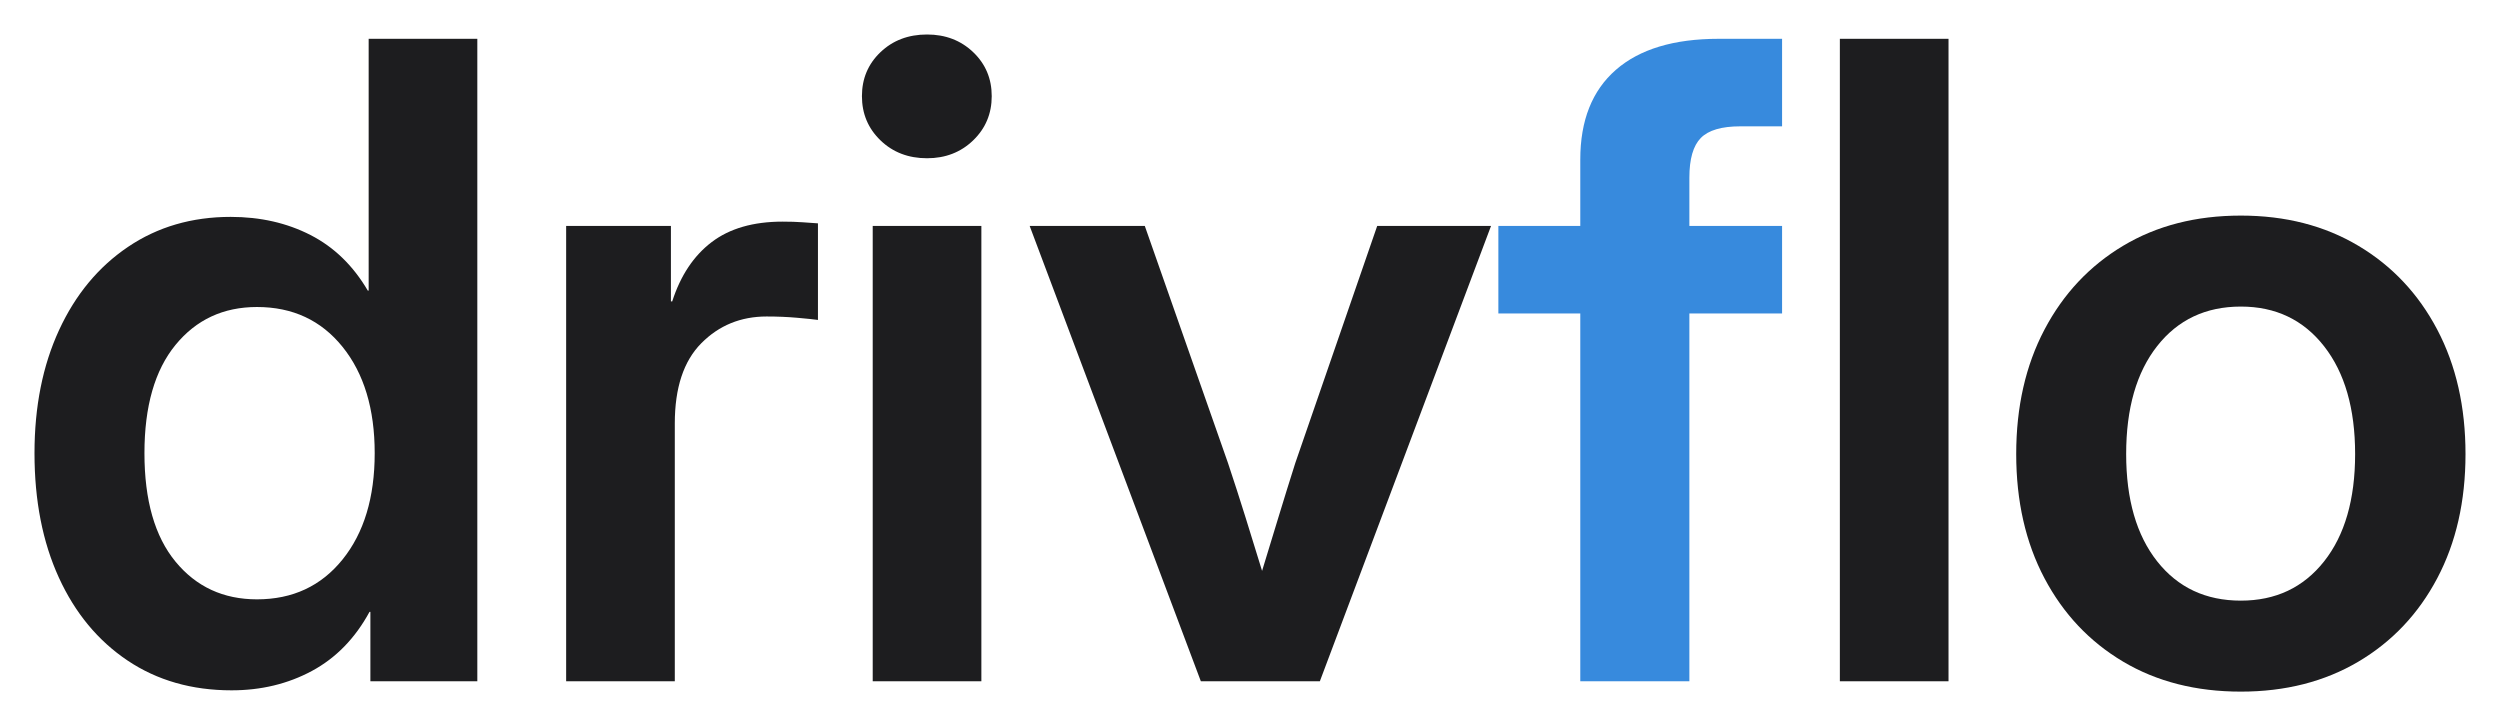
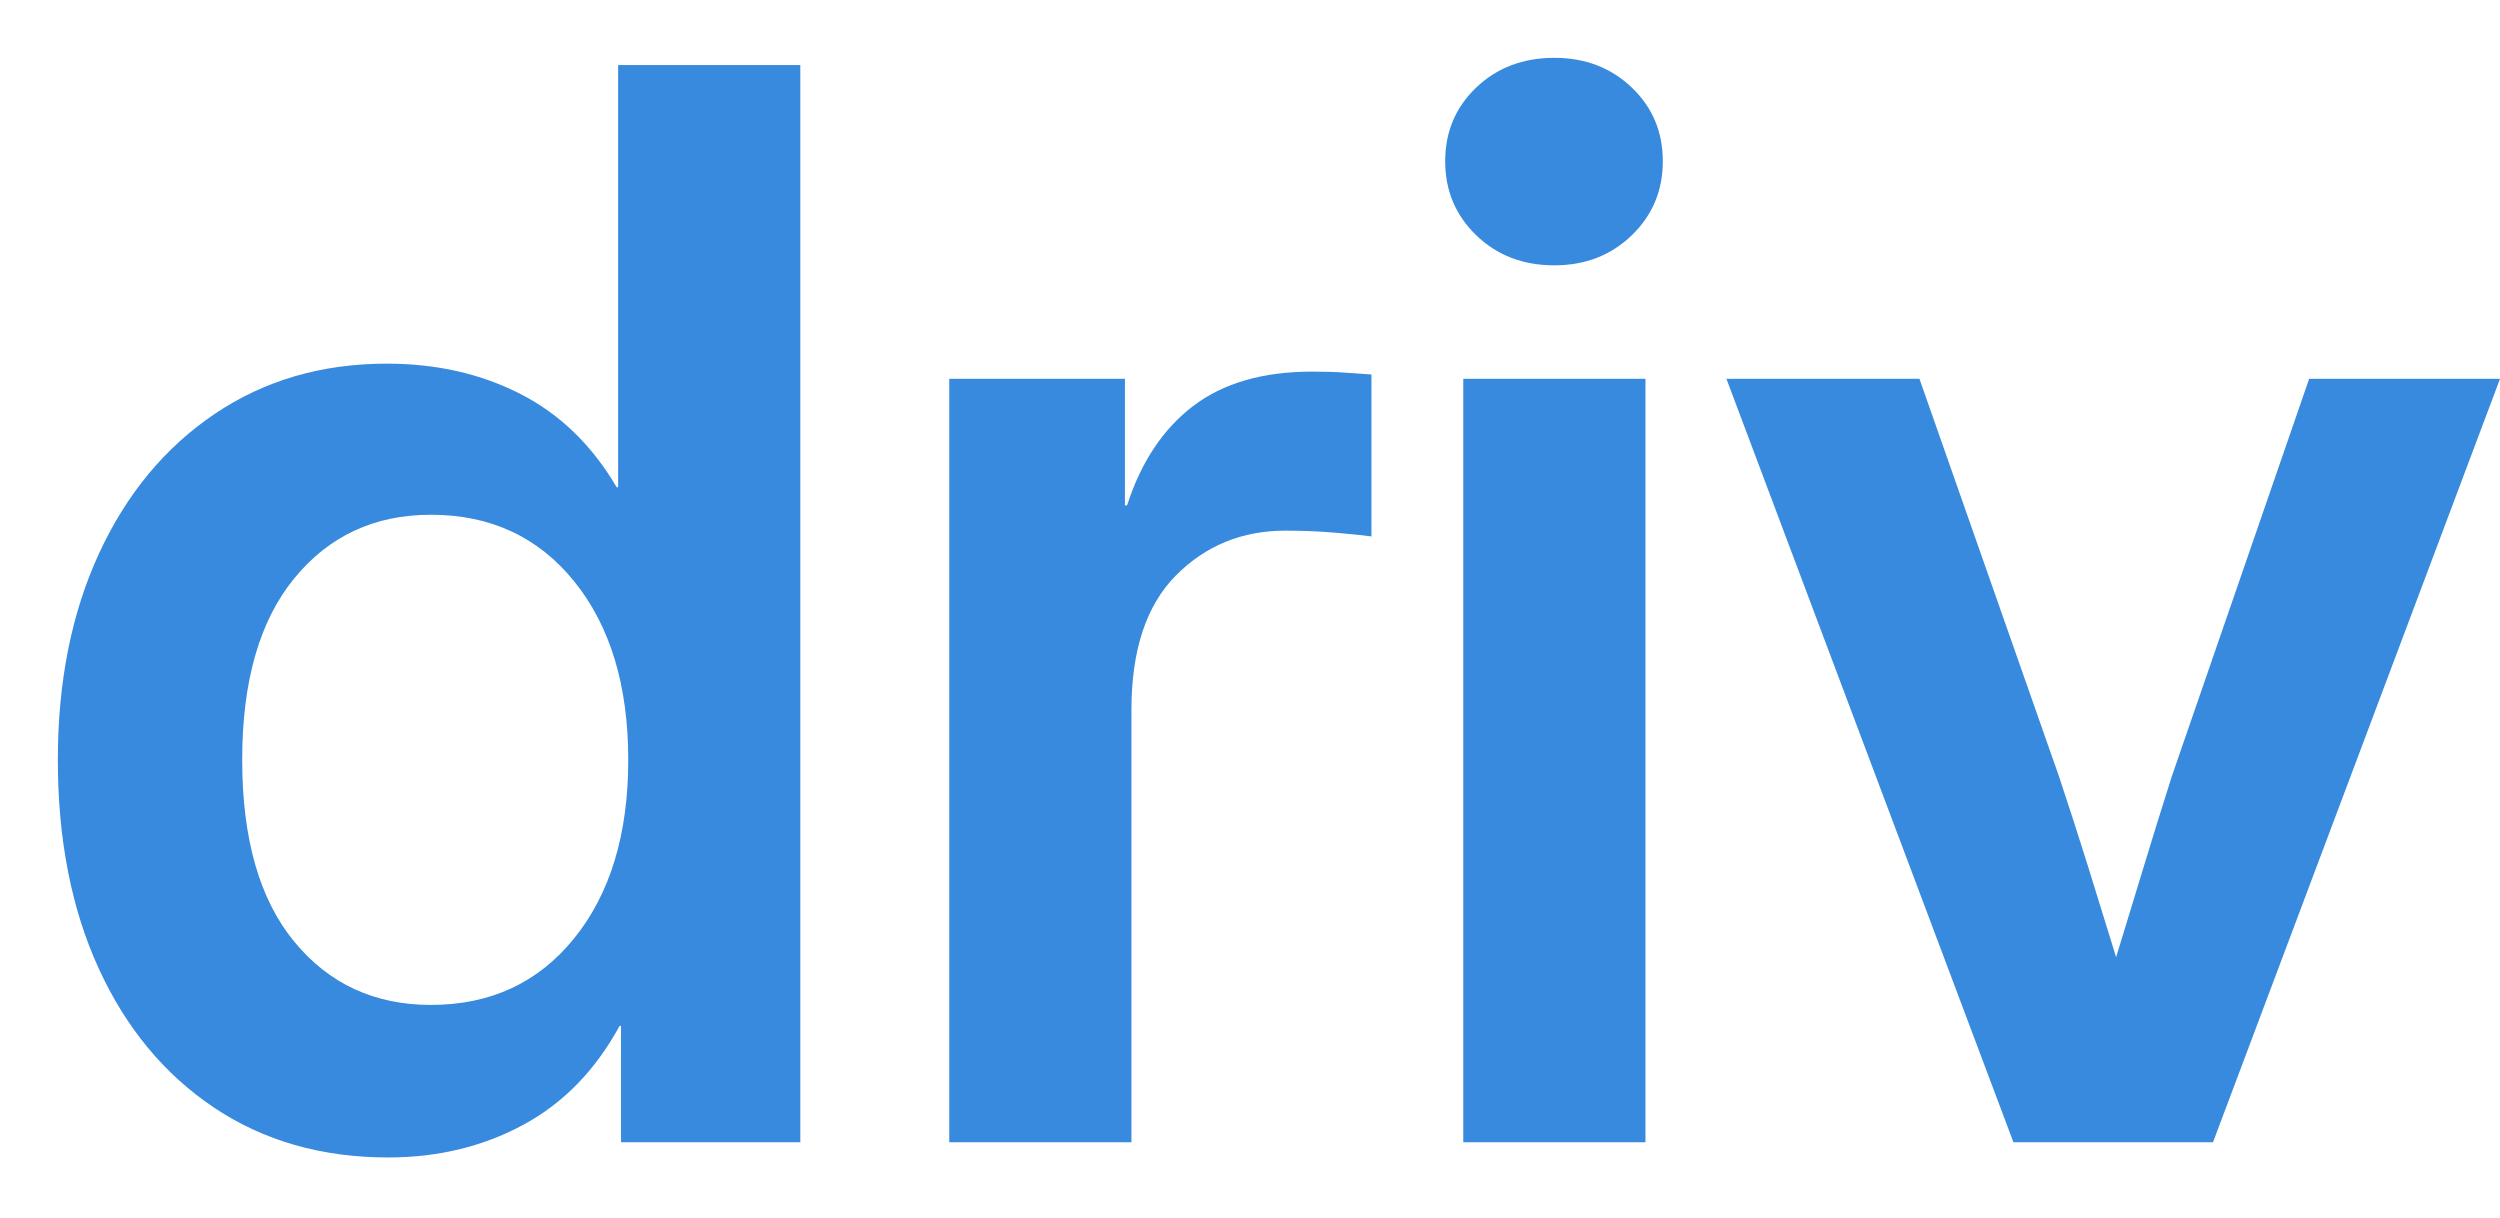
- <svg xmlns="http://www.w3.org/2000/svg" viewBox="0 0 5798 1684" width="5798" height="1684">
-   <path transform="translate(17.0,1580.0) scale(1,-1)" d="M520 -21Q382 -21 279.0 48.0Q176 117 119.5 240.5Q63 364 63 529Q63 691 120.0 814.5Q177 938 280.0 1007.5Q383 1077 518 1077Q621 1077 703.0 1035.0Q785 993 836 906H838V1490H1090V0H842V161H840Q790 69 706.5 24.0Q623 -21 520 -21ZM579 190Q703 190 777.5 282.5Q852 375 852 529Q852 683 777.5 775.5Q703 868 579 868Q462 868 390.0 780.0Q318 692 318 529Q318 365 390.0 277.5Q462 190 579 190Z" fill="#1D1D1F" />
-   <path transform="translate(1201.0,1580.0) scale(1,-1)" d="M112 0V1056H355V881H358Q387 971 449.5 1018.5Q512 1066 614 1066Q640 1066 660.5 1064.5Q681 1063 696 1062V838Q682 840 648.0 843.0Q614 846 577 846Q487 846 425.5 784.0Q364 722 364 598V0Z" fill="#1D1D1F" />
-   <path transform="translate(1912.0,1580.0) scale(1,-1)" d="M112 0V1056H364V0ZM238 1213Q173 1213 130.0 1254.5Q87 1296 87 1357Q87 1418 130.0 1459.0Q173 1500 238 1500Q302 1500 345.0 1459.0Q388 1418 388 1357Q388 1296 345.0 1254.5Q302 1213 238 1213Z" fill="#1D1D1F" />
-   <path transform="translate(2370.0,1580.0) scale(1,-1)" d="M415 0 18 1056H285L478 506Q499 443 518.5 380.5Q538 318 557 256Q576 318 595.0 380.5Q614 443 634 506L824 1056H1088L691 0Z" fill="#1D1D1F" />
-   <path transform="translate(3458.0,1580.0) scale(1,-1)" d="M675 1056V853H460V0H207V853H17V1056H207V1210Q207 1346 289.5 1418.0Q372 1490 528 1490H675V1287H578Q513 1287 486.5 1260.0Q460 1233 460 1168V1056Z" fill="#378ADD" />
-   <path transform="translate(4155.0,1580.0) scale(1,-1)" d="M364 1490V0H112V1490Z" fill="#1D1D1F" />
-   <path transform="translate(4613.0,1580.0) scale(1,-1)" d="M584 -24Q428 -24 311.0 45.5Q194 115 128.5 239.0Q63 363 63 527Q63 691 128.5 815.5Q194 940 311.0 1010.0Q428 1080 584 1080Q739 1080 856.5 1010.0Q974 940 1039.5 815.5Q1105 691 1105 527Q1105 363 1039.5 239.0Q974 115 856.5 45.5Q739 -24 584 -24ZM584 187Q705 187 777.0 278.0Q849 369 849 527Q849 685 777.0 777.0Q705 869 584 869Q462 869 390.0 777.5Q318 686 318 527Q318 369 390.0 278.0Q462 187 584 187Z" fill="#1D1D1F" />
+ <svg xmlns="http://www.w3.org/2000/svg" viewBox="0 0 3458 1684" width="3458" height="1684">
+   <path transform="translate(17.0,1580.0) scale(1,-1)" d="M520 -21Q382 -21 279.0 48.0Q176 117 119.5 240.5Q63 364 63 529Q63 691 120.0 814.5Q177 938 280.0 1007.5Q383 1077 518 1077Q621 1077 703.0 1035.0Q785 993 836 906H838V1490H1090V0H842V161H840Q790 69 706.5 24.0Q623 -21 520 -21ZM579 190Q703 190 777.5 282.5Q852 375 852 529Q852 683 777.5 775.5Q703 868 579 868Q462 868 390.0 780.0Q318 692 318 529Q318 365 390.0 277.5Q462 190 579 190Z" fill="#378ADD" />
+   <path transform="translate(1201.0,1580.0) scale(1,-1)" d="M112 0V1056H355V881H358Q387 971 449.5 1018.5Q512 1066 614 1066Q640 1066 660.5 1064.5Q681 1063 696 1062V838Q682 840 648.0 843.0Q614 846 577 846Q487 846 425.5 784.0Q364 722 364 598V0Z" fill="#378ADD" />
+   <path transform="translate(1912.0,1580.0) scale(1,-1)" d="M112 0V1056H364V0ZM238 1213Q173 1213 130.0 1254.5Q87 1296 87 1357Q87 1418 130.0 1459.0Q173 1500 238 1500Q302 1500 345.0 1459.0Q388 1418 388 1357Q388 1296 345.0 1254.5Q302 1213 238 1213Z" fill="#378ADD" />
+   <path transform="translate(2370.0,1580.0) scale(1,-1)" d="M415 0 18 1056H285L478 506Q499 443 518.5 380.5Q538 318 557 256Q576 318 595.0 380.5Q614 443 634 506L824 1056H1088L691 0Z" fill="#378ADD" />
</svg>
